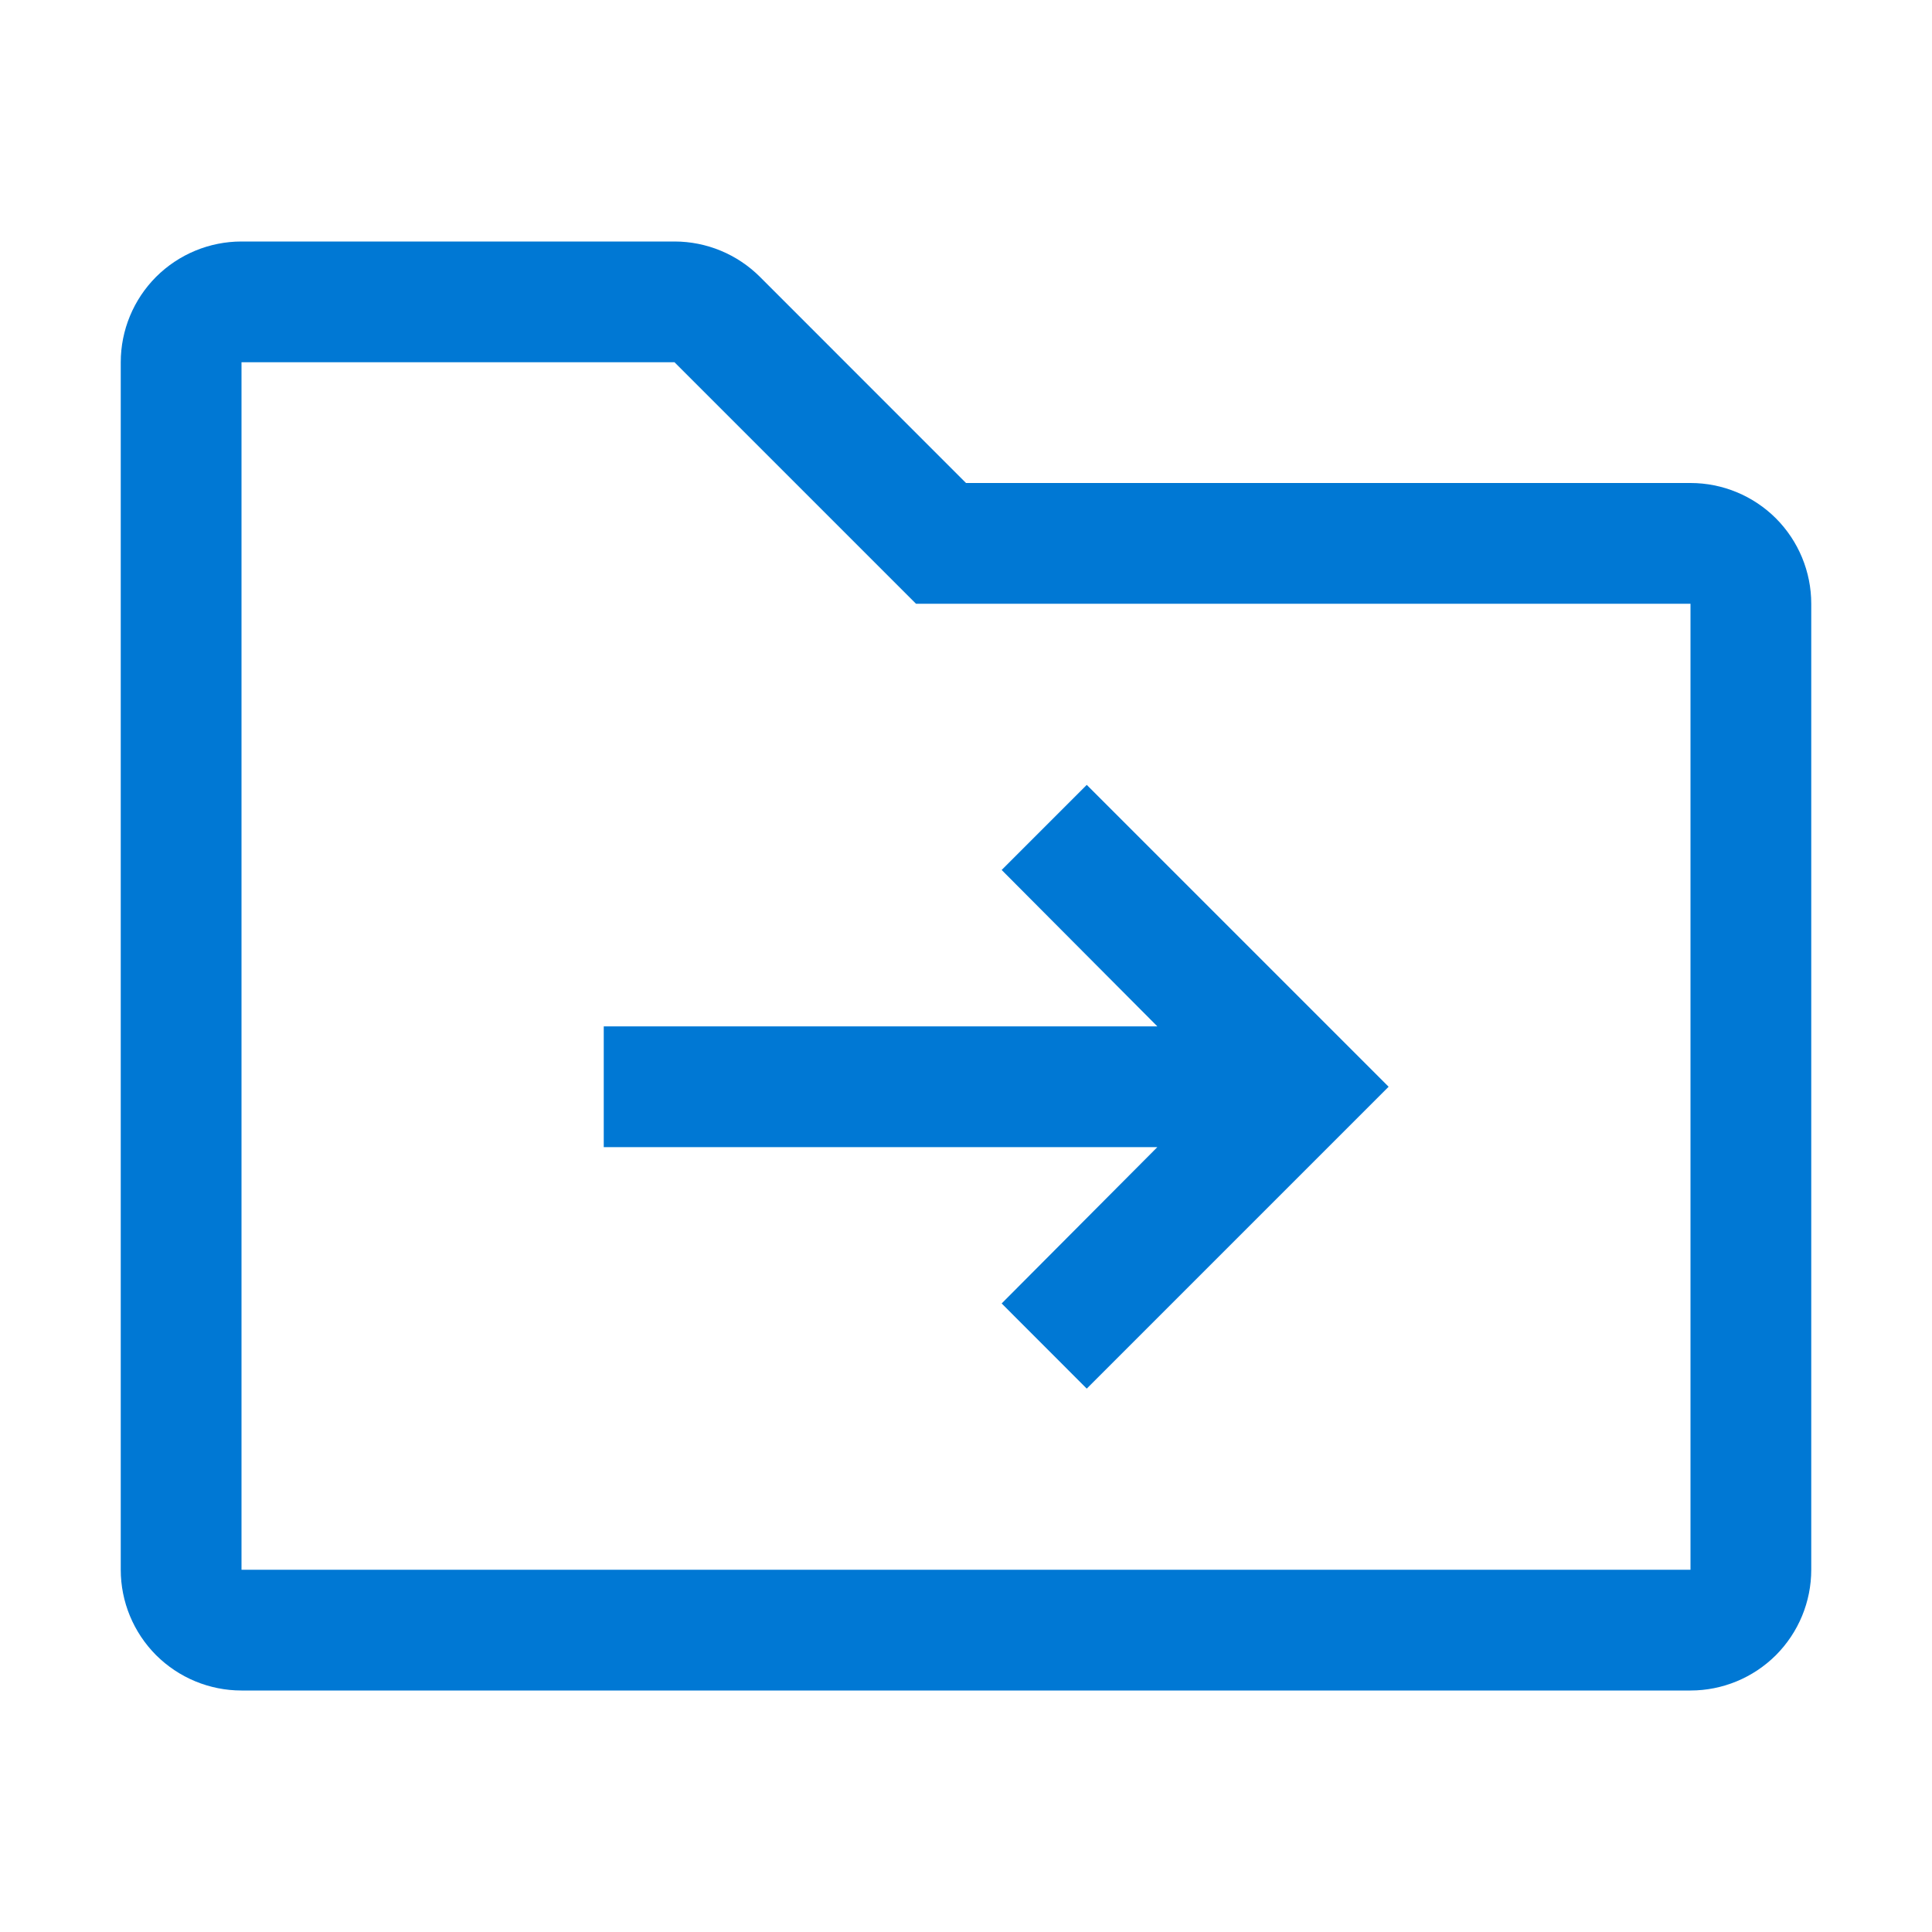
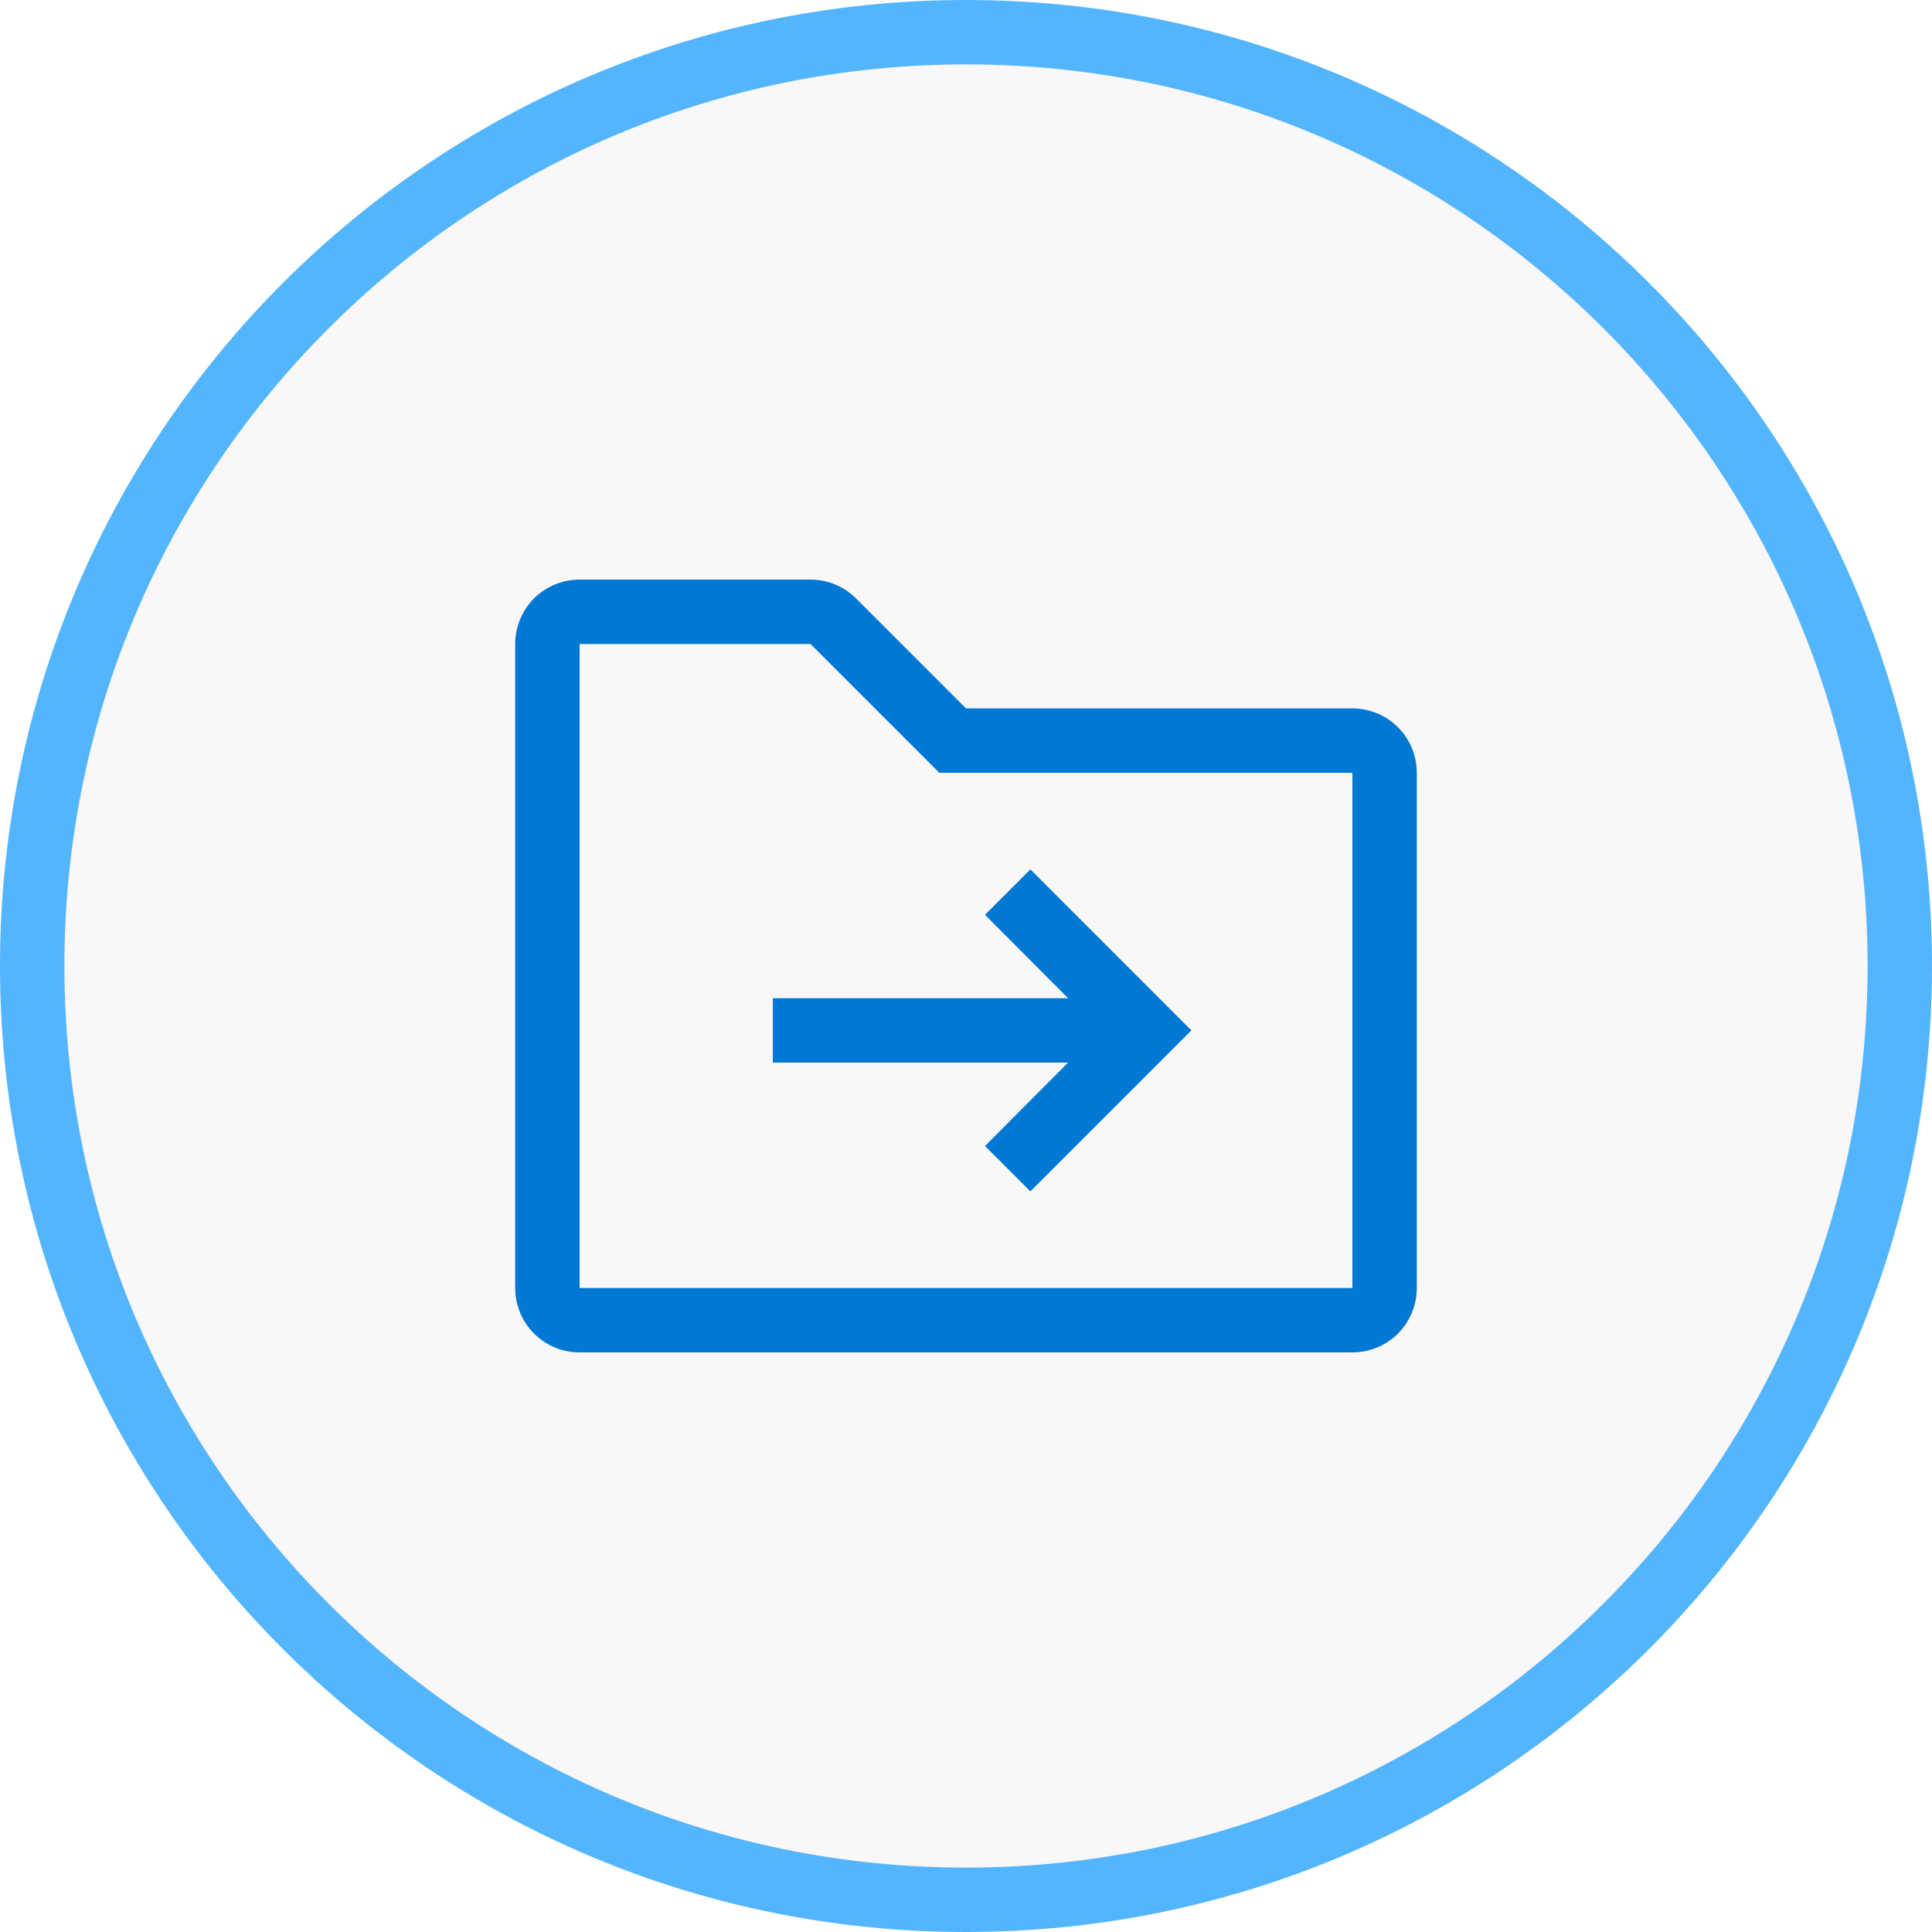
<svg xmlns="http://www.w3.org/2000/svg" width="24" height="24" viewBox="0 0 24 24" fill="none">
-   <path d="M13.5 9.75L12.443 10.807L14.377 12.75H7.5V14.25H14.377L12.443 16.192L13.5 17.25L17.25 13.5L13.5 9.75Z" fill="#0078D4" />
-   <path d="M8.379 4.5L10.94 7.061L11.379 7.5H21V19.5H3V4.5H8.379ZM8.379 3H3C2.602 3 2.221 3.158 1.939 3.439C1.658 3.721 1.5 4.102 1.5 4.5V19.5C1.5 19.898 1.658 20.279 1.939 20.561C2.221 20.842 2.602 21 3 21H21C21.398 21 21.779 20.842 22.061 20.561C22.342 20.279 22.5 19.898 22.5 19.5V7.5C22.5 7.102 22.342 6.721 22.061 6.439C21.779 6.158 21.398 6 21 6H12L9.44 3.439C9.158 3.158 8.777 3 8.379 3Z" fill="#0078D4" />
+   <rect x="0.4" y="0.4" width="23.2" height="23.2" rx="11.6" fill="#F9F7F7" />
+   <path d="M12.8 10.8L12.236 11.364L13.268 12.4H9.6V13.2H13.268L12.236 14.236L12.8 14.8L14.8 12.8L12.8 10.8Z" fill="#0078D4" />
+   <path d="M10.069 8L11.434 9.365L11.669 9.6H16.8V16H7.2V8H10.069ZM10.069 7.2H7.2C6.988 7.2 6.784 7.284 6.634 7.434C6.484 7.584 6.4 7.788 6.4 8V16C6.4 16.212 6.484 16.416 6.634 16.566C6.784 16.716 6.988 16.8 7.2 16.8H16.8C17.012 16.8 17.216 16.716 17.366 16.566C17.516 16.416 17.6 16.212 17.6 16V9.6C17.6 9.388 17.516 9.184 17.366 9.034C17.216 8.884 17.012 8.8 16.8 8.8H12L10.634 7.434C10.484 7.284 10.281 7.2 10.069 7.2Z" fill="#0078D4" />
+   <rect x="0.4" y="0.4" width="23.2" height="23.2" rx="11.6" stroke="#54B5FF" stroke-width="0.8" />
</svg>
